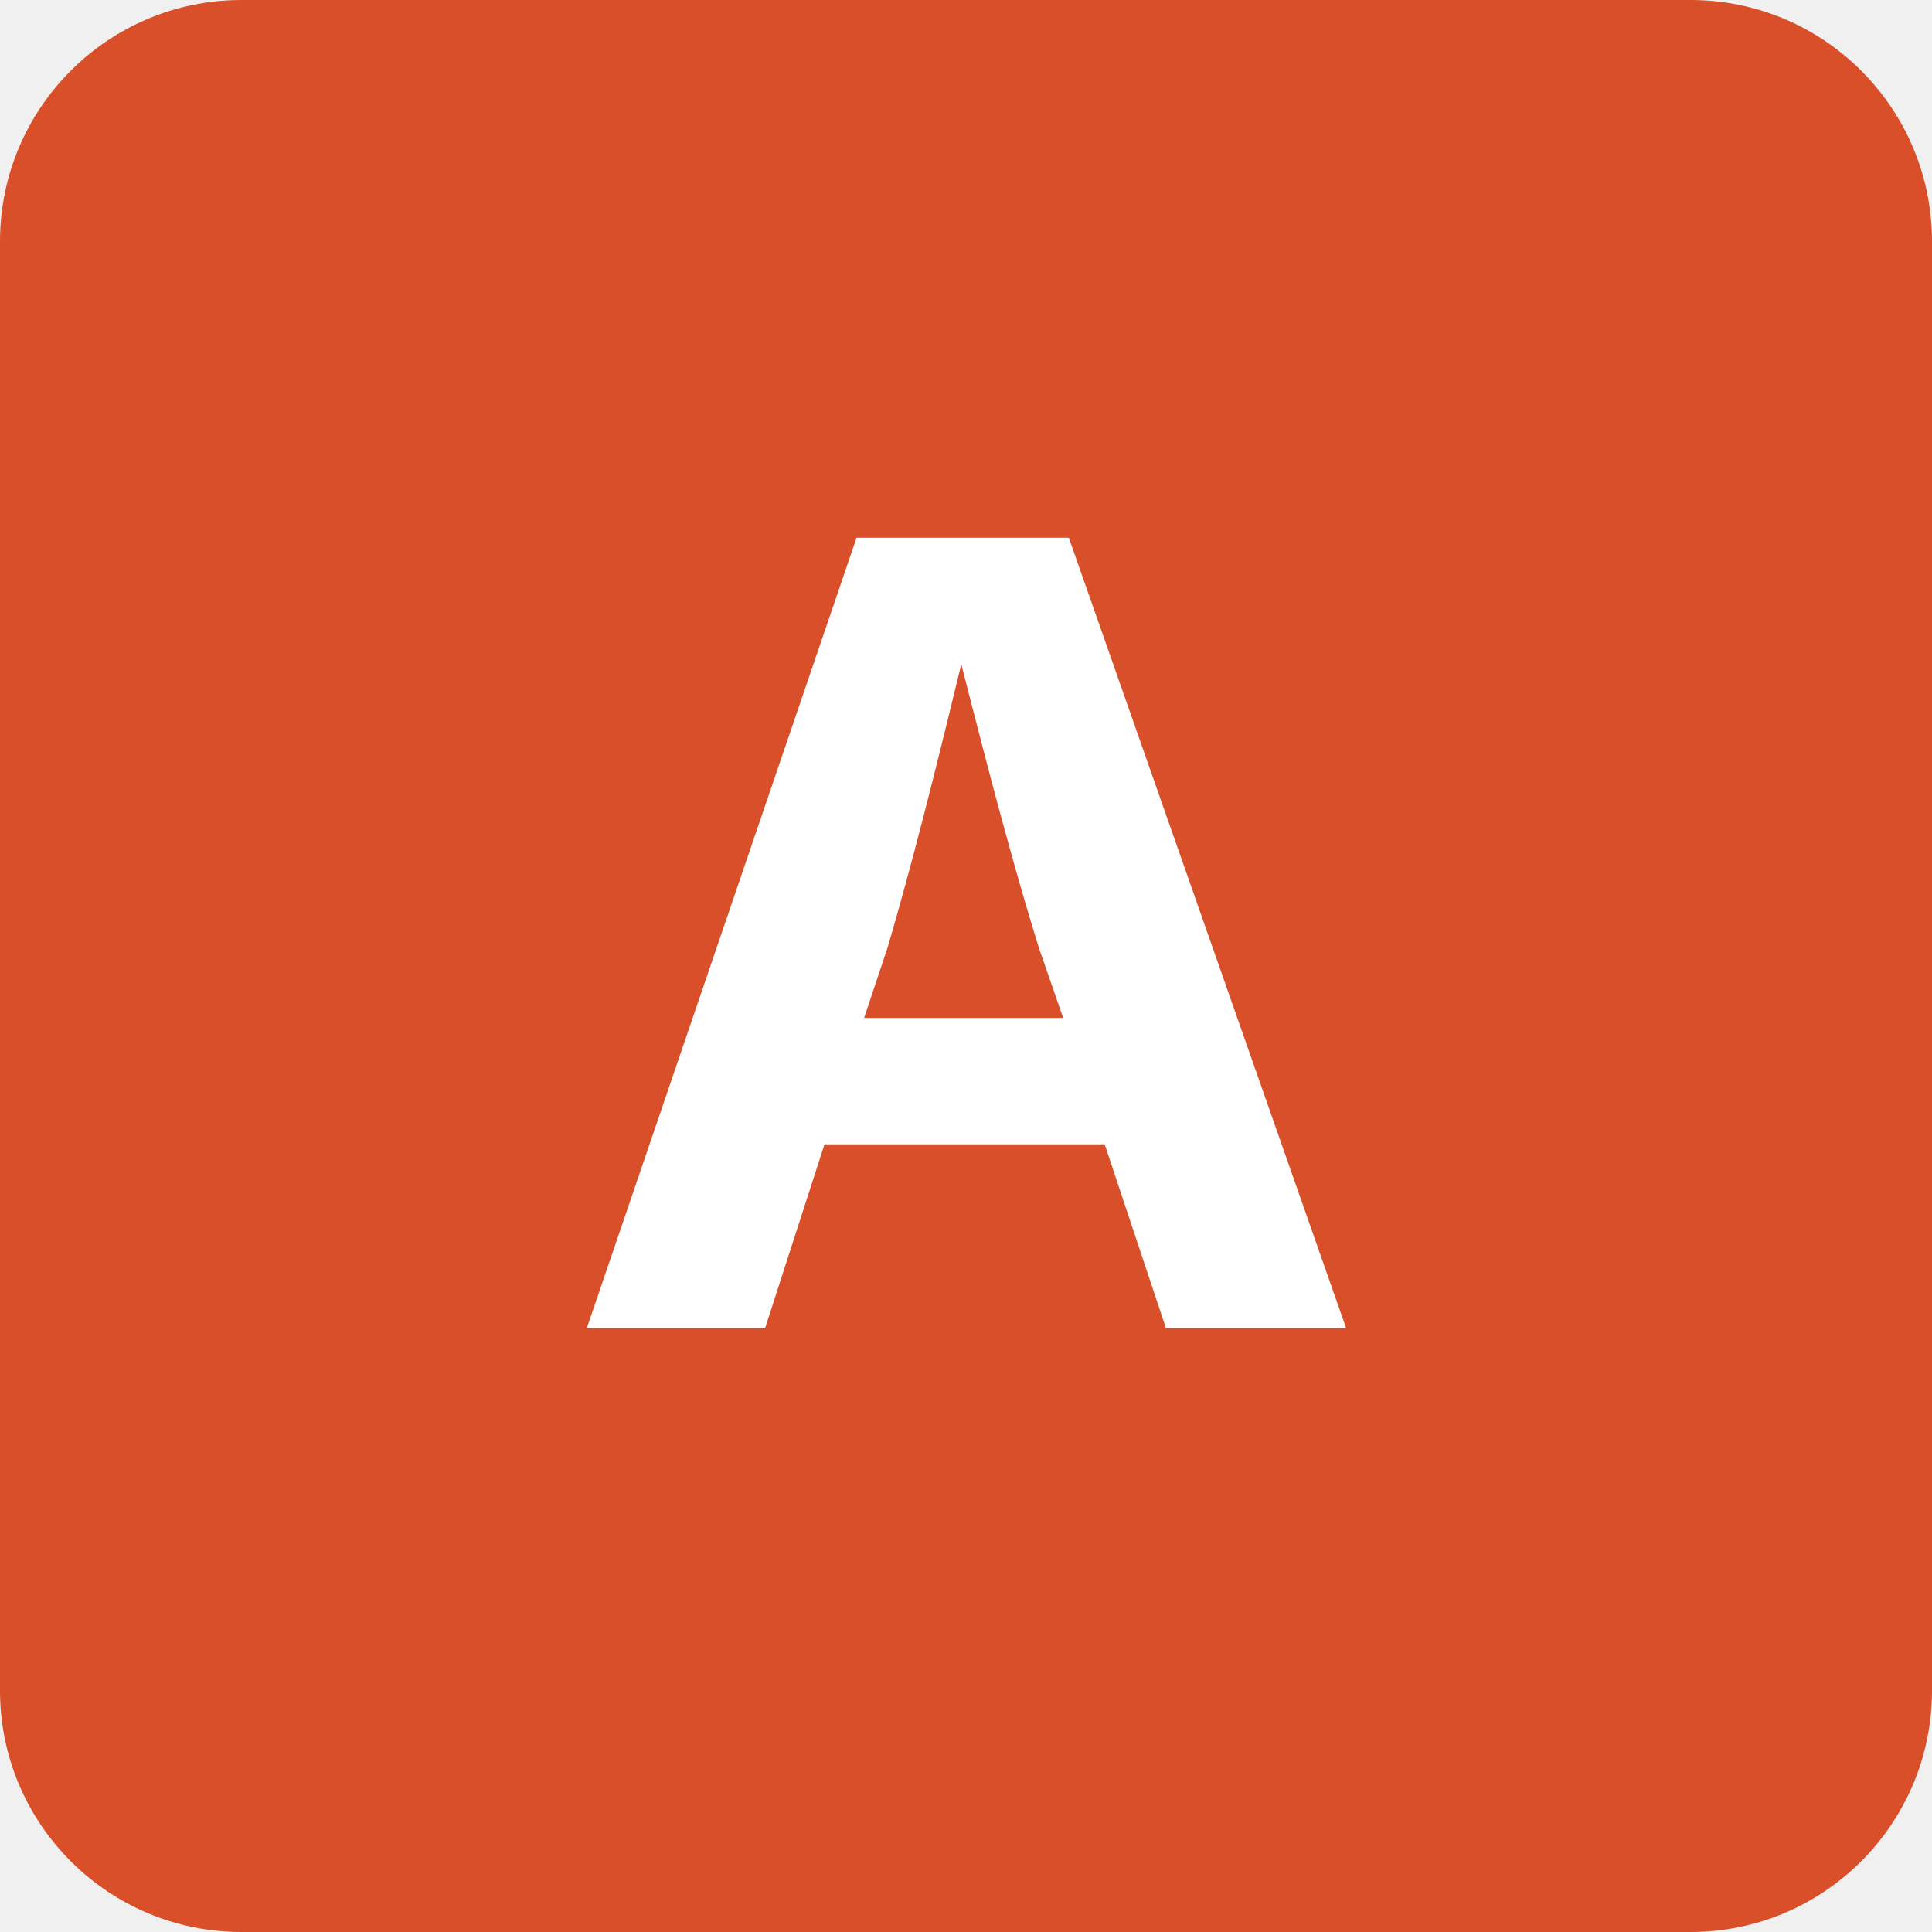
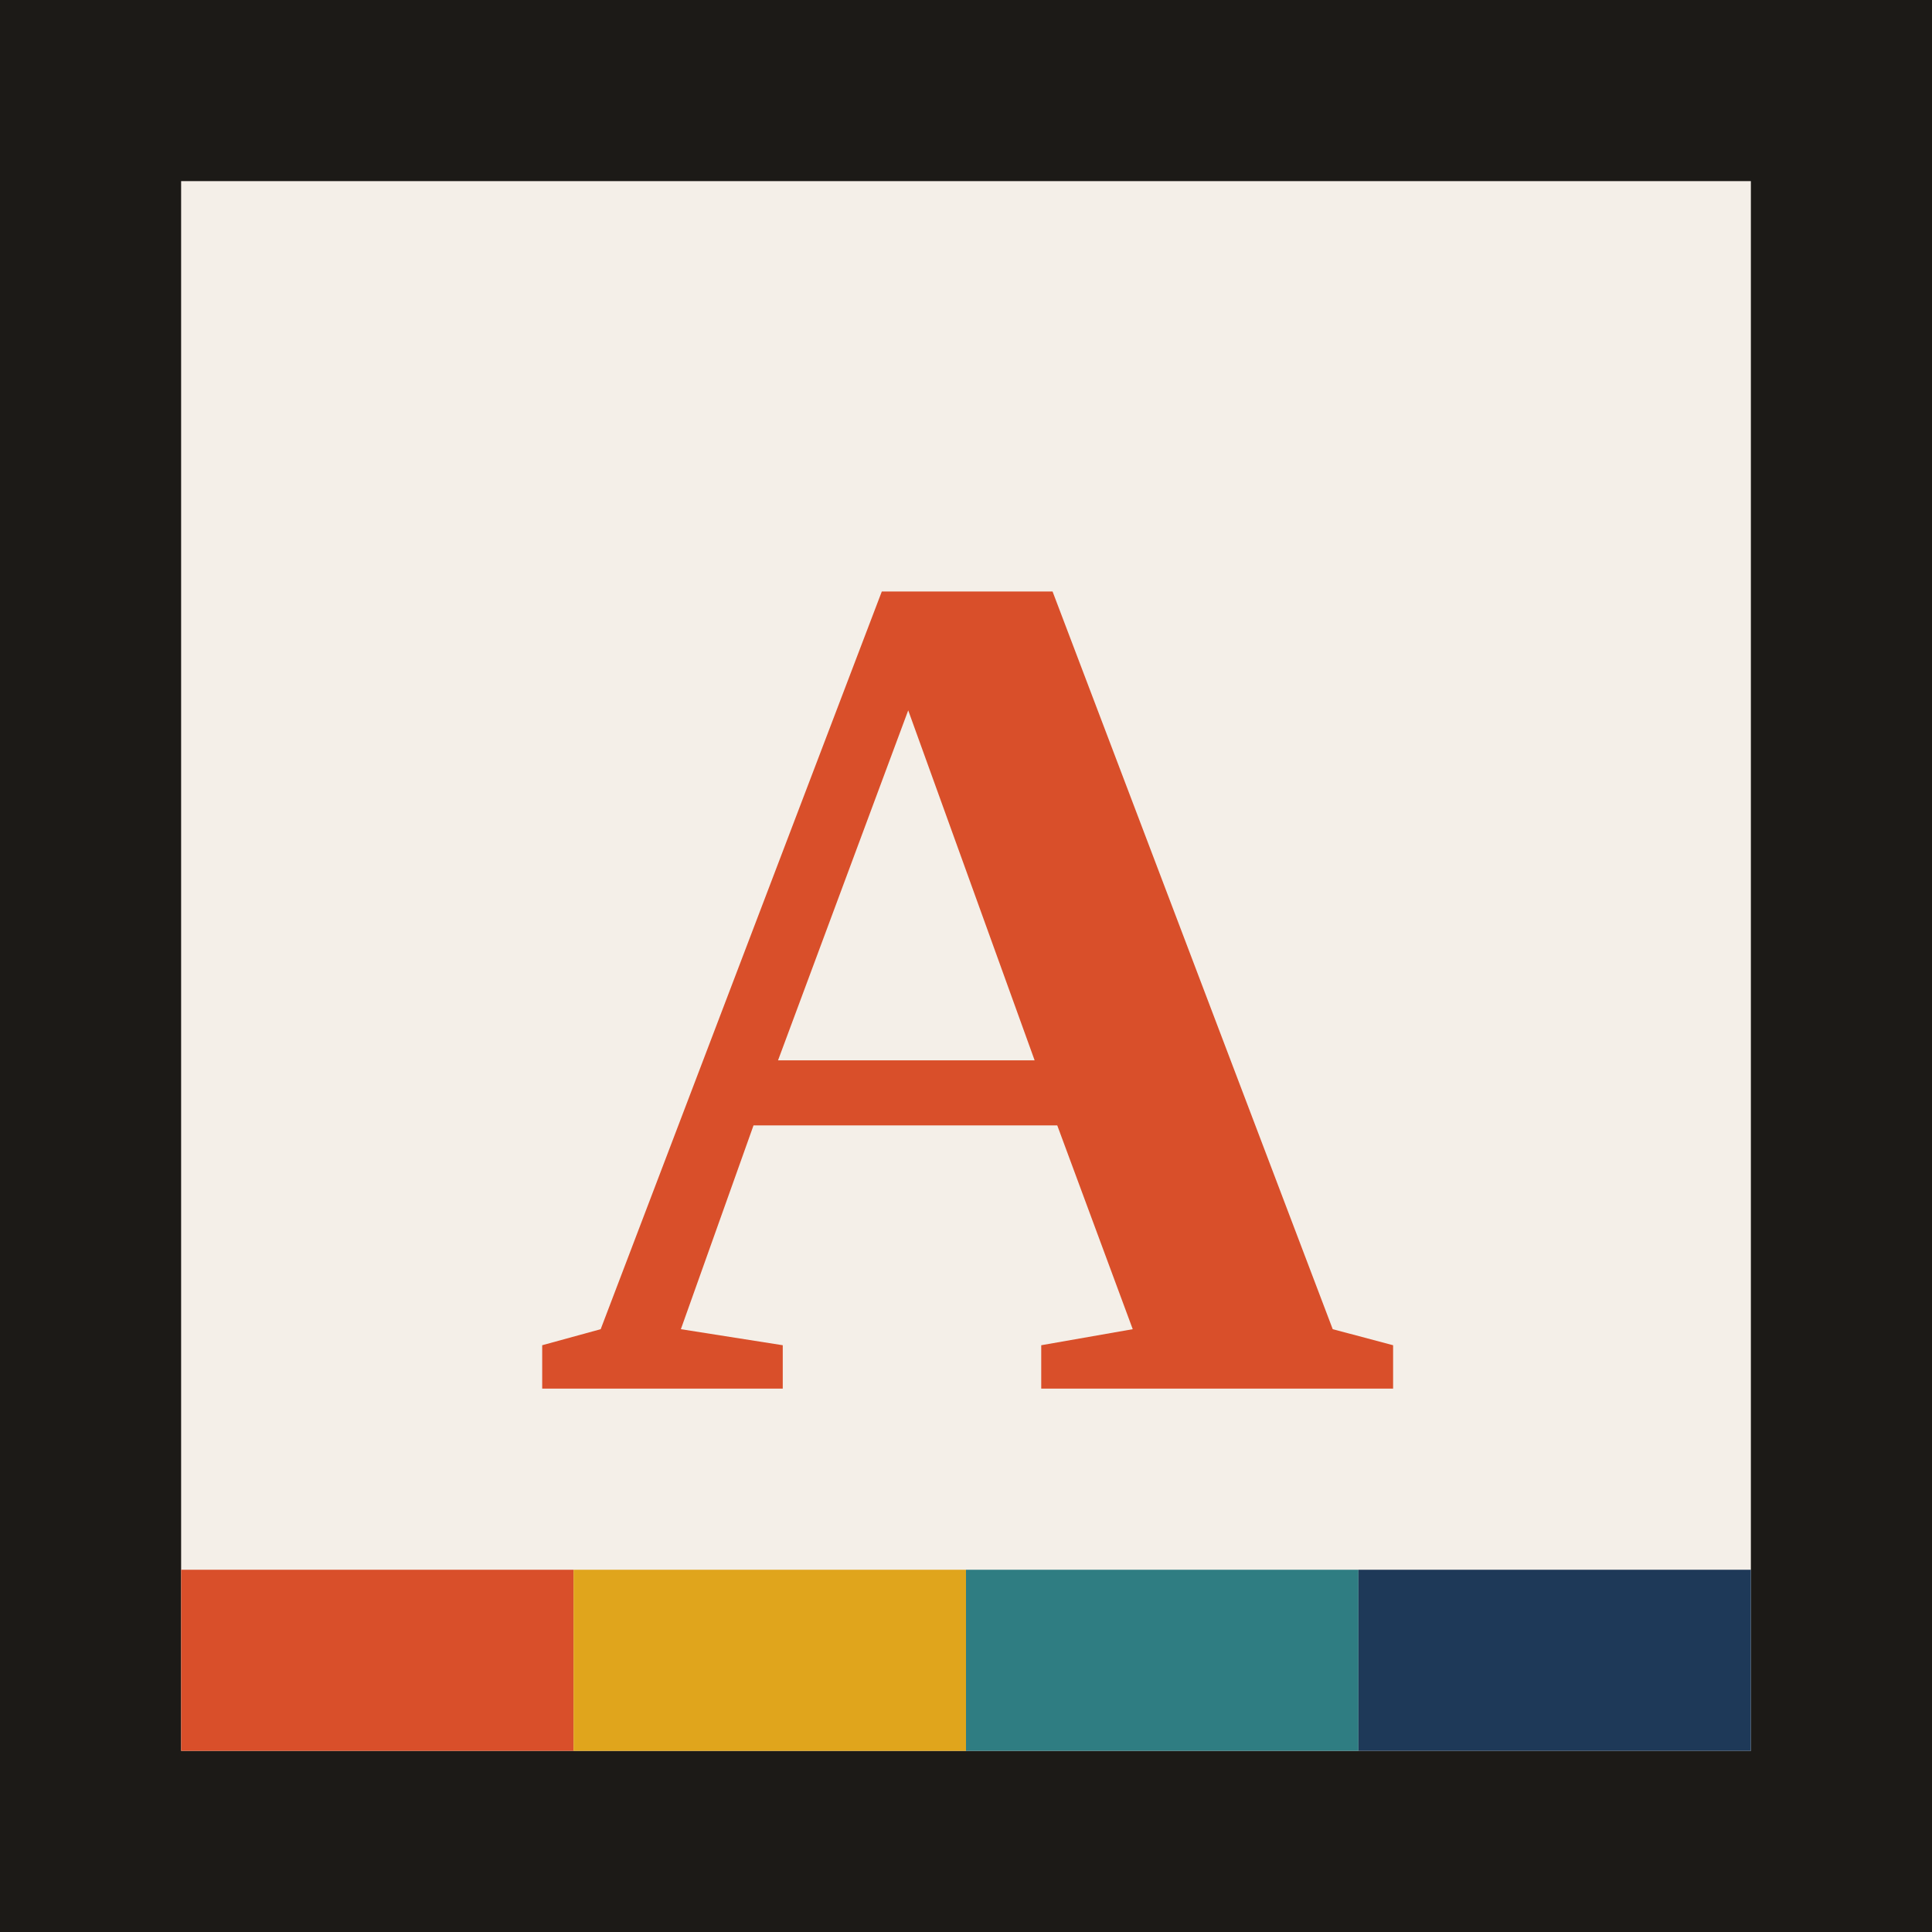
<svg xmlns="http://www.w3.org/2000/svg" viewBox="0 0 32 32">
-   <rect width="32" height="32" rx="4" fill="#d94f2a" />
-   <text x="16" y="22" font-family="Inter, Helvetica, sans-serif" font-size="18" font-weight="700" fill="#fff" text-anchor="middle">A</text>
+   <rect width="32" height="32" fill="#f4efe8" />
+   <rect x="1.5" y="1.5" width="29" height="29" fill="none" stroke="#1c1a17" stroke-width="3" />
+   <text x="16" y="23" font-family="Georgia, 'Times New Roman', serif" font-size="20" font-weight="700" fill="#d94f2a" text-anchor="middle">A</text>
+   <rect x="3" y="26" width="6.5" height="3" fill="#d94f2a" />
+   <rect x="9.5" y="26" width="6.5" height="3" fill="#e0a51c" />
+   <rect x="16" y="26" width="6.5" height="3" fill="#2f7d82" />
+   <rect x="22.5" y="26" width="6.5" height="3" fill="#1e3958" />
</svg>
